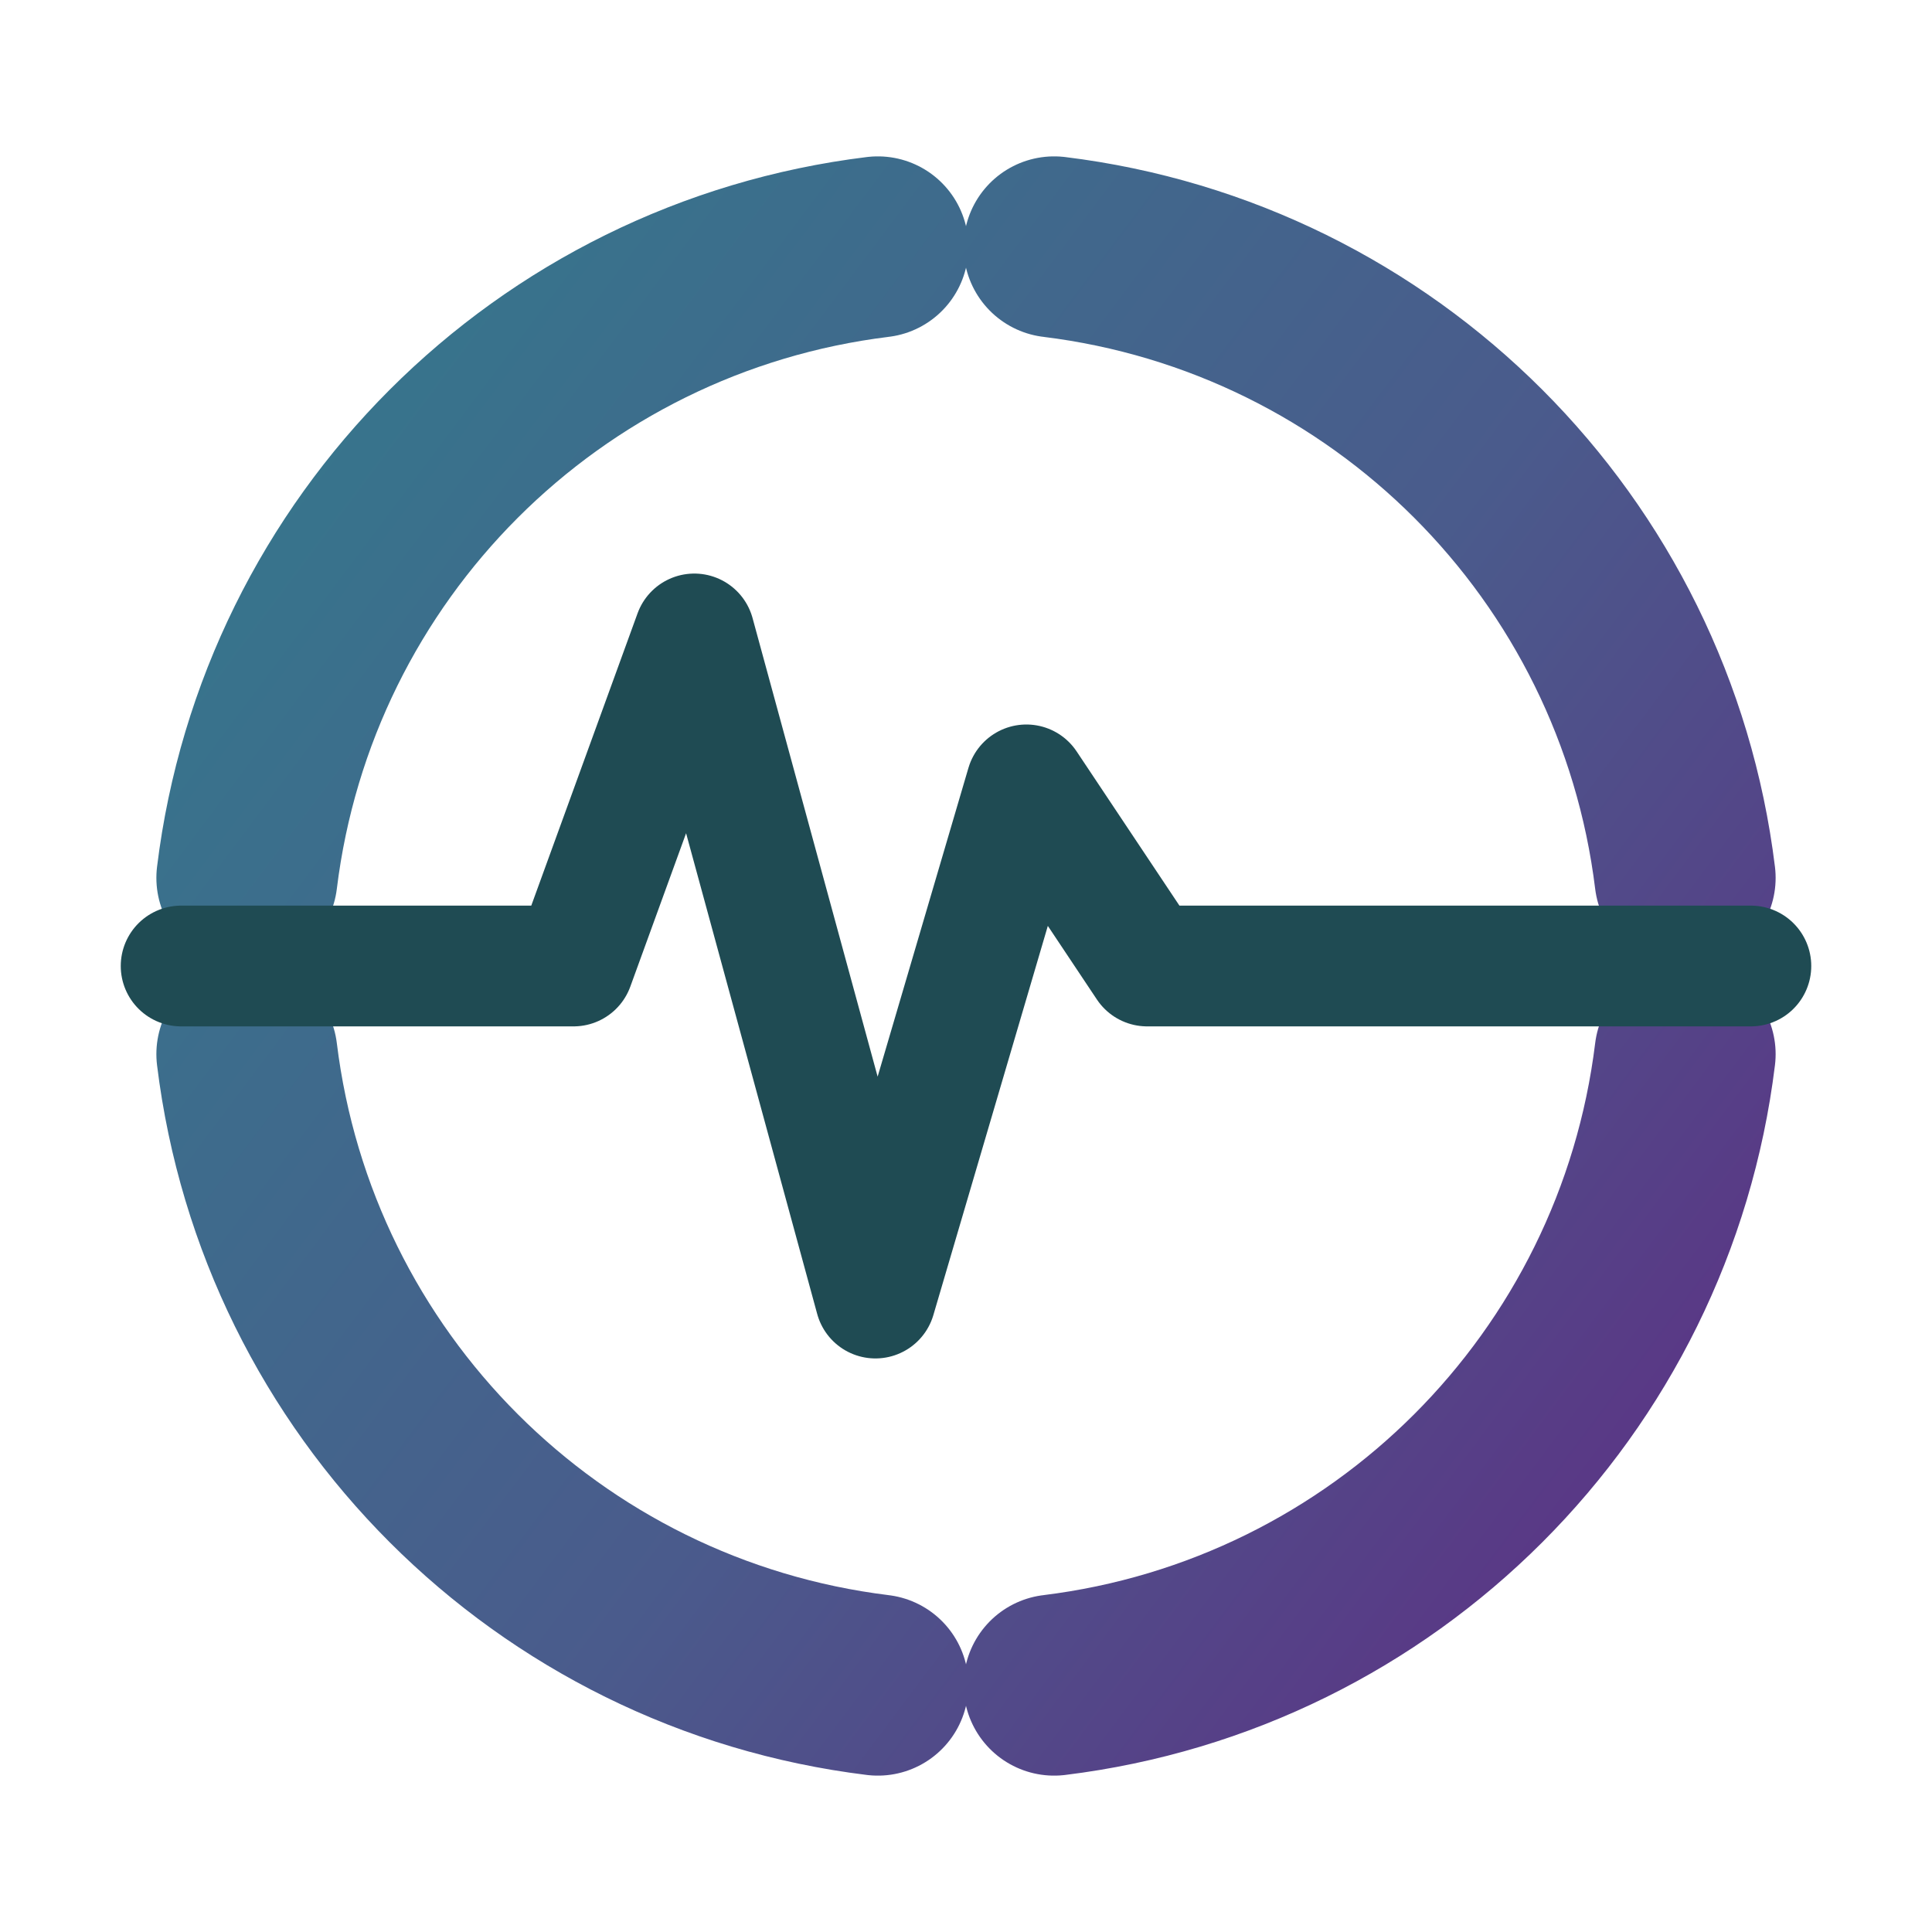
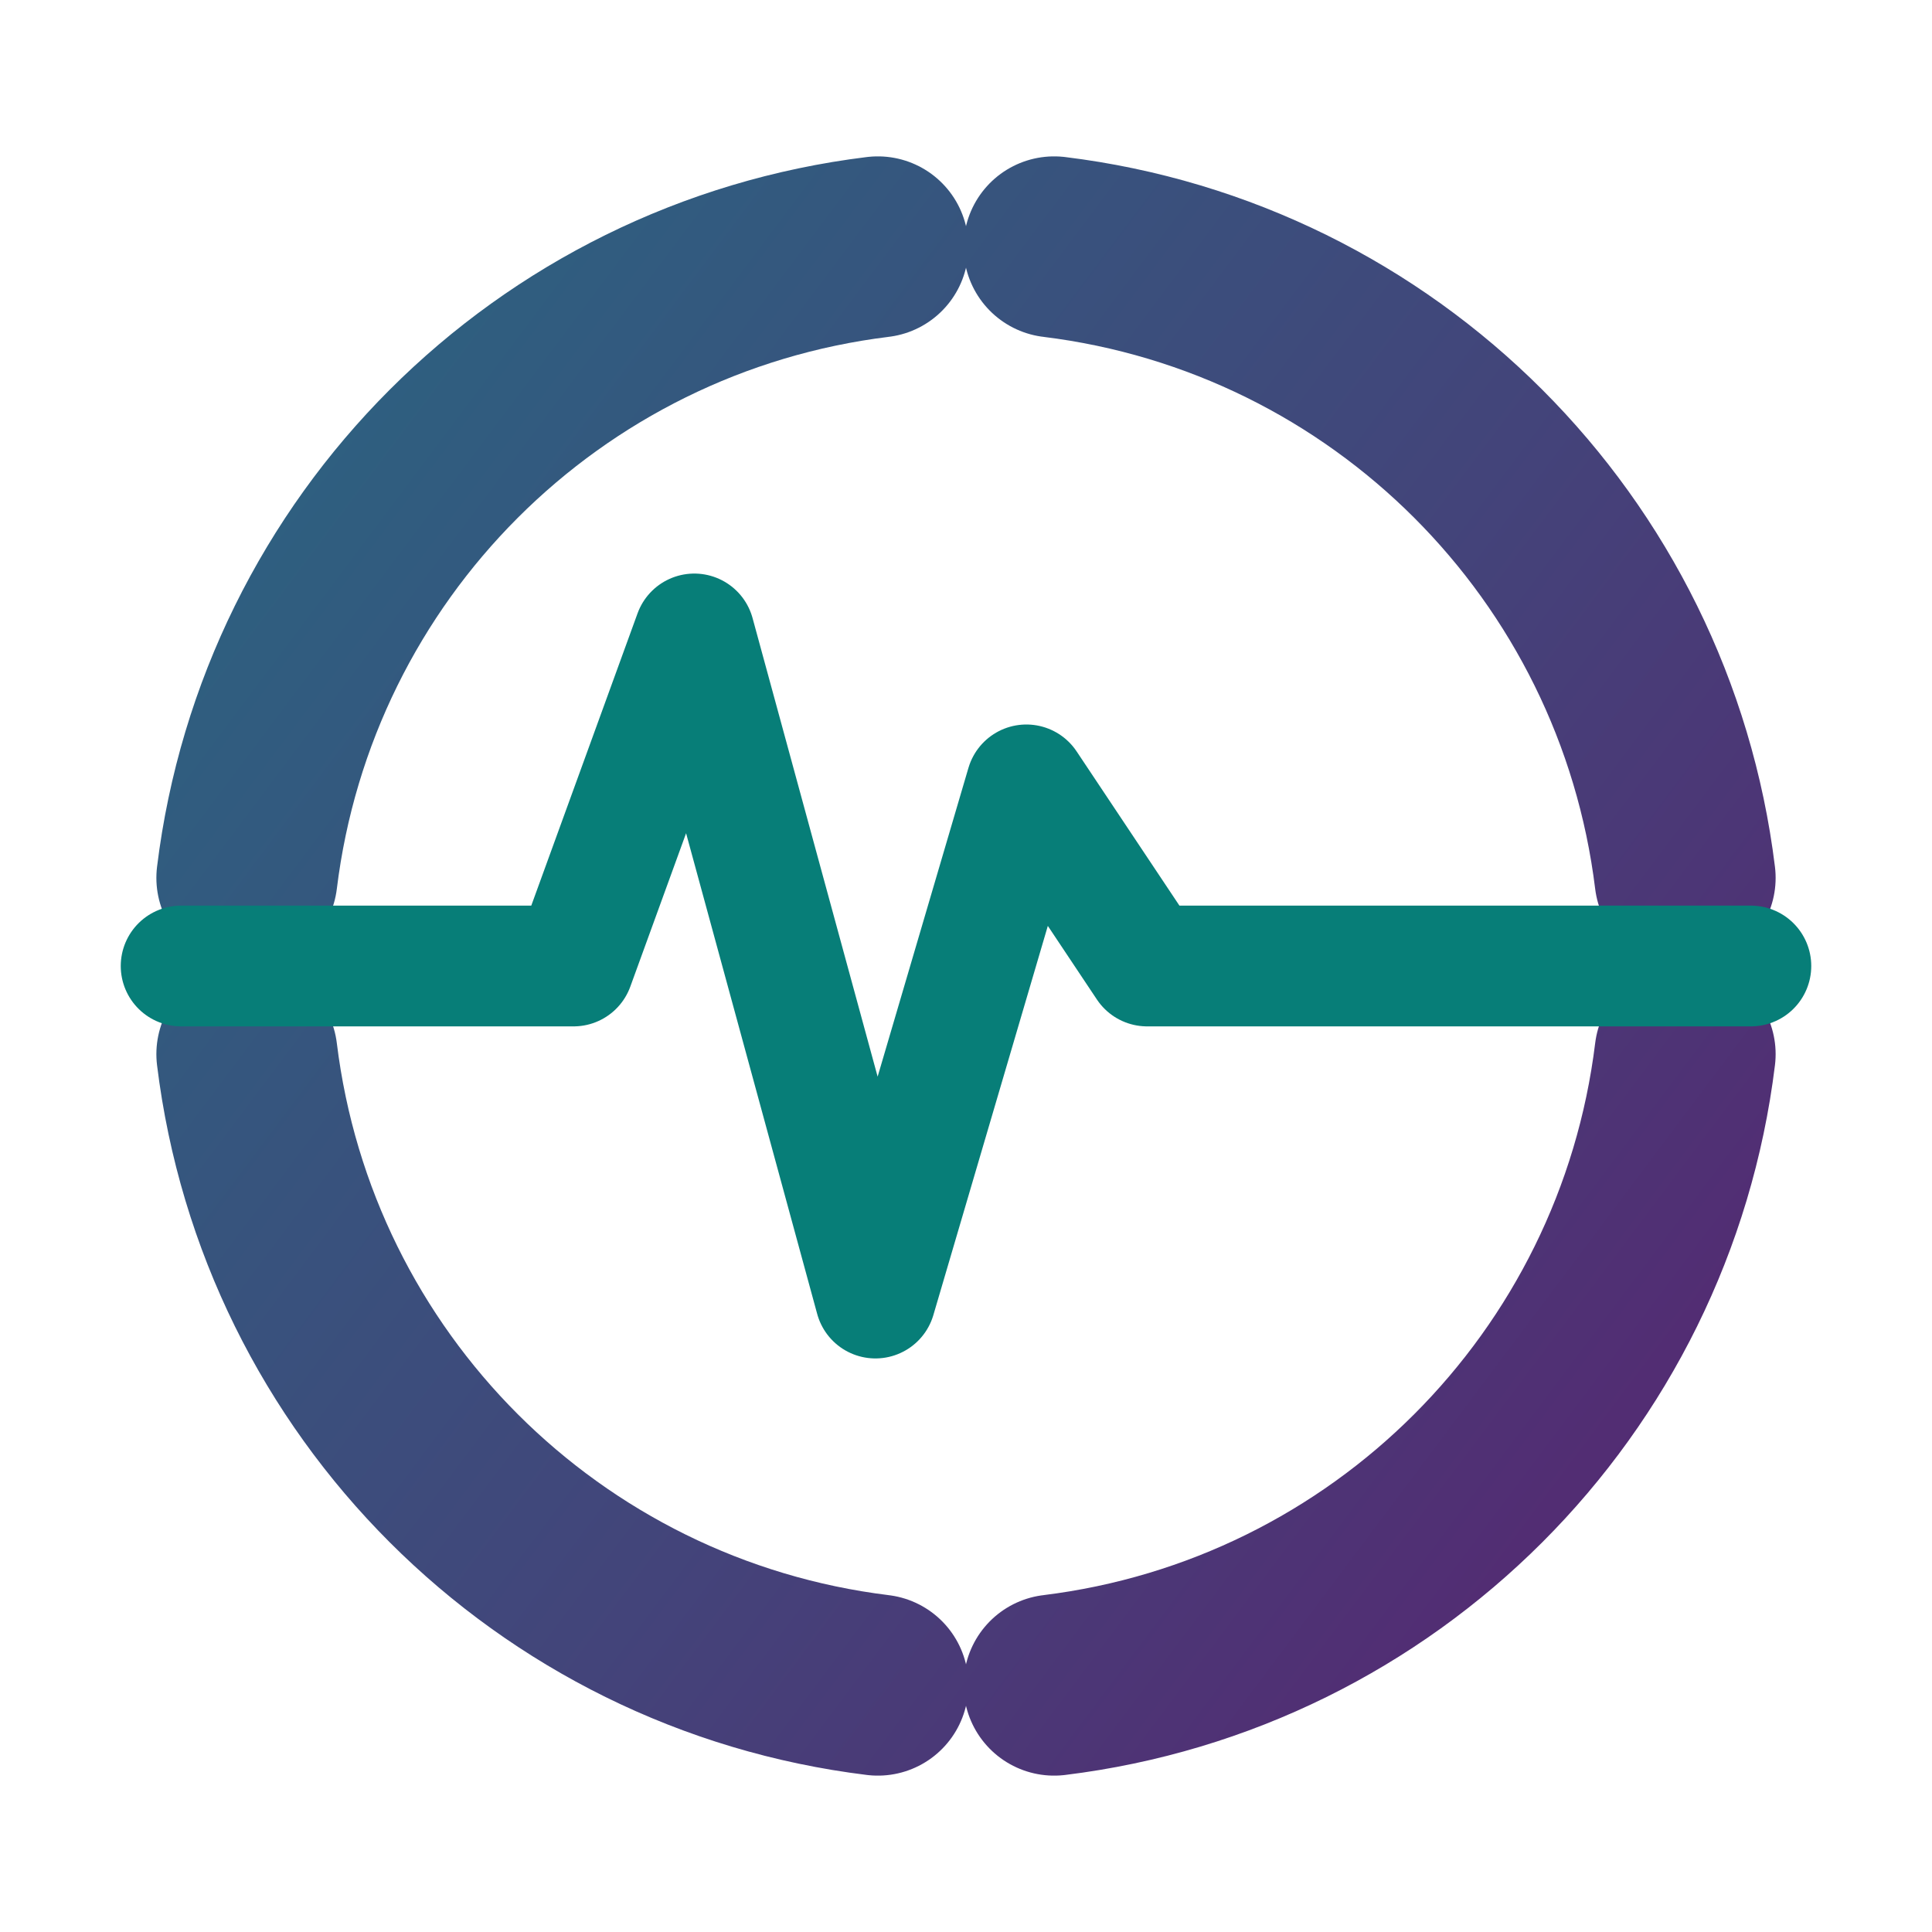
<svg xmlns="http://www.w3.org/2000/svg" viewBox="0 0 64 64" width="64" height="64" role="img" aria-labelledby="dp-mark-title">
  <defs>
    <linearGradient id="dp-ring" x1="0" y1="8" x2="64" y2="56" gradientUnits="userSpaceOnUse">
-       <stop offset="0" stop-color="#307e8c" />
-       <stop offset="0.55" stop-color="#4a5b8c" />
-       <stop offset="1" stop-color="#622582" />
+       <stop offset="0" stop-color="#266a82" />
+       <stop offset="0.55" stop-color="#43447a" />
+       <stop offset="1" stop-color="#5b1f6f" />
    </linearGradient>
    <style>
      /* The pulse sits inside the ring, so it needs to hold contrast against
         whatever the mark is placed on. Deep cyan on light, pale cyan on dark. */
-       .dp-pulse { stroke: #1f4b53; }
-       @media (prefers-color-scheme: dark) { .dp-pulse { stroke: #7fc4d1; } }
+       .dp-pulse { stroke: #077e78; }
+       @media (prefers-color-scheme: dark) { .dp-pulse { stroke: #7de8e1; } }
    </style>
  </defs>
  <g fill="none" stroke="url(#dp-ring)" stroke-width="6" stroke-linecap="round">
    <path d="M34.92 8.18 A24 24 0 0 1 55.82 29.08" />
    <path d="M55.82 34.92 A24 24 0 0 1 34.92 55.82" />
    <path d="M29.08 55.82 A24 24 0 0 1 8.18 34.92" />
    <path d="M8.18 29.08 A24 24 0 0 1 29.08 8.18" />
  </g>
  <path class="dp-pulse" d="M6 32 L19 32 L23 21 L29 43 L34 26 L38 32 L58 32" fill="none" stroke-width="4" stroke-linecap="round" stroke-linejoin="round" />
</svg>
